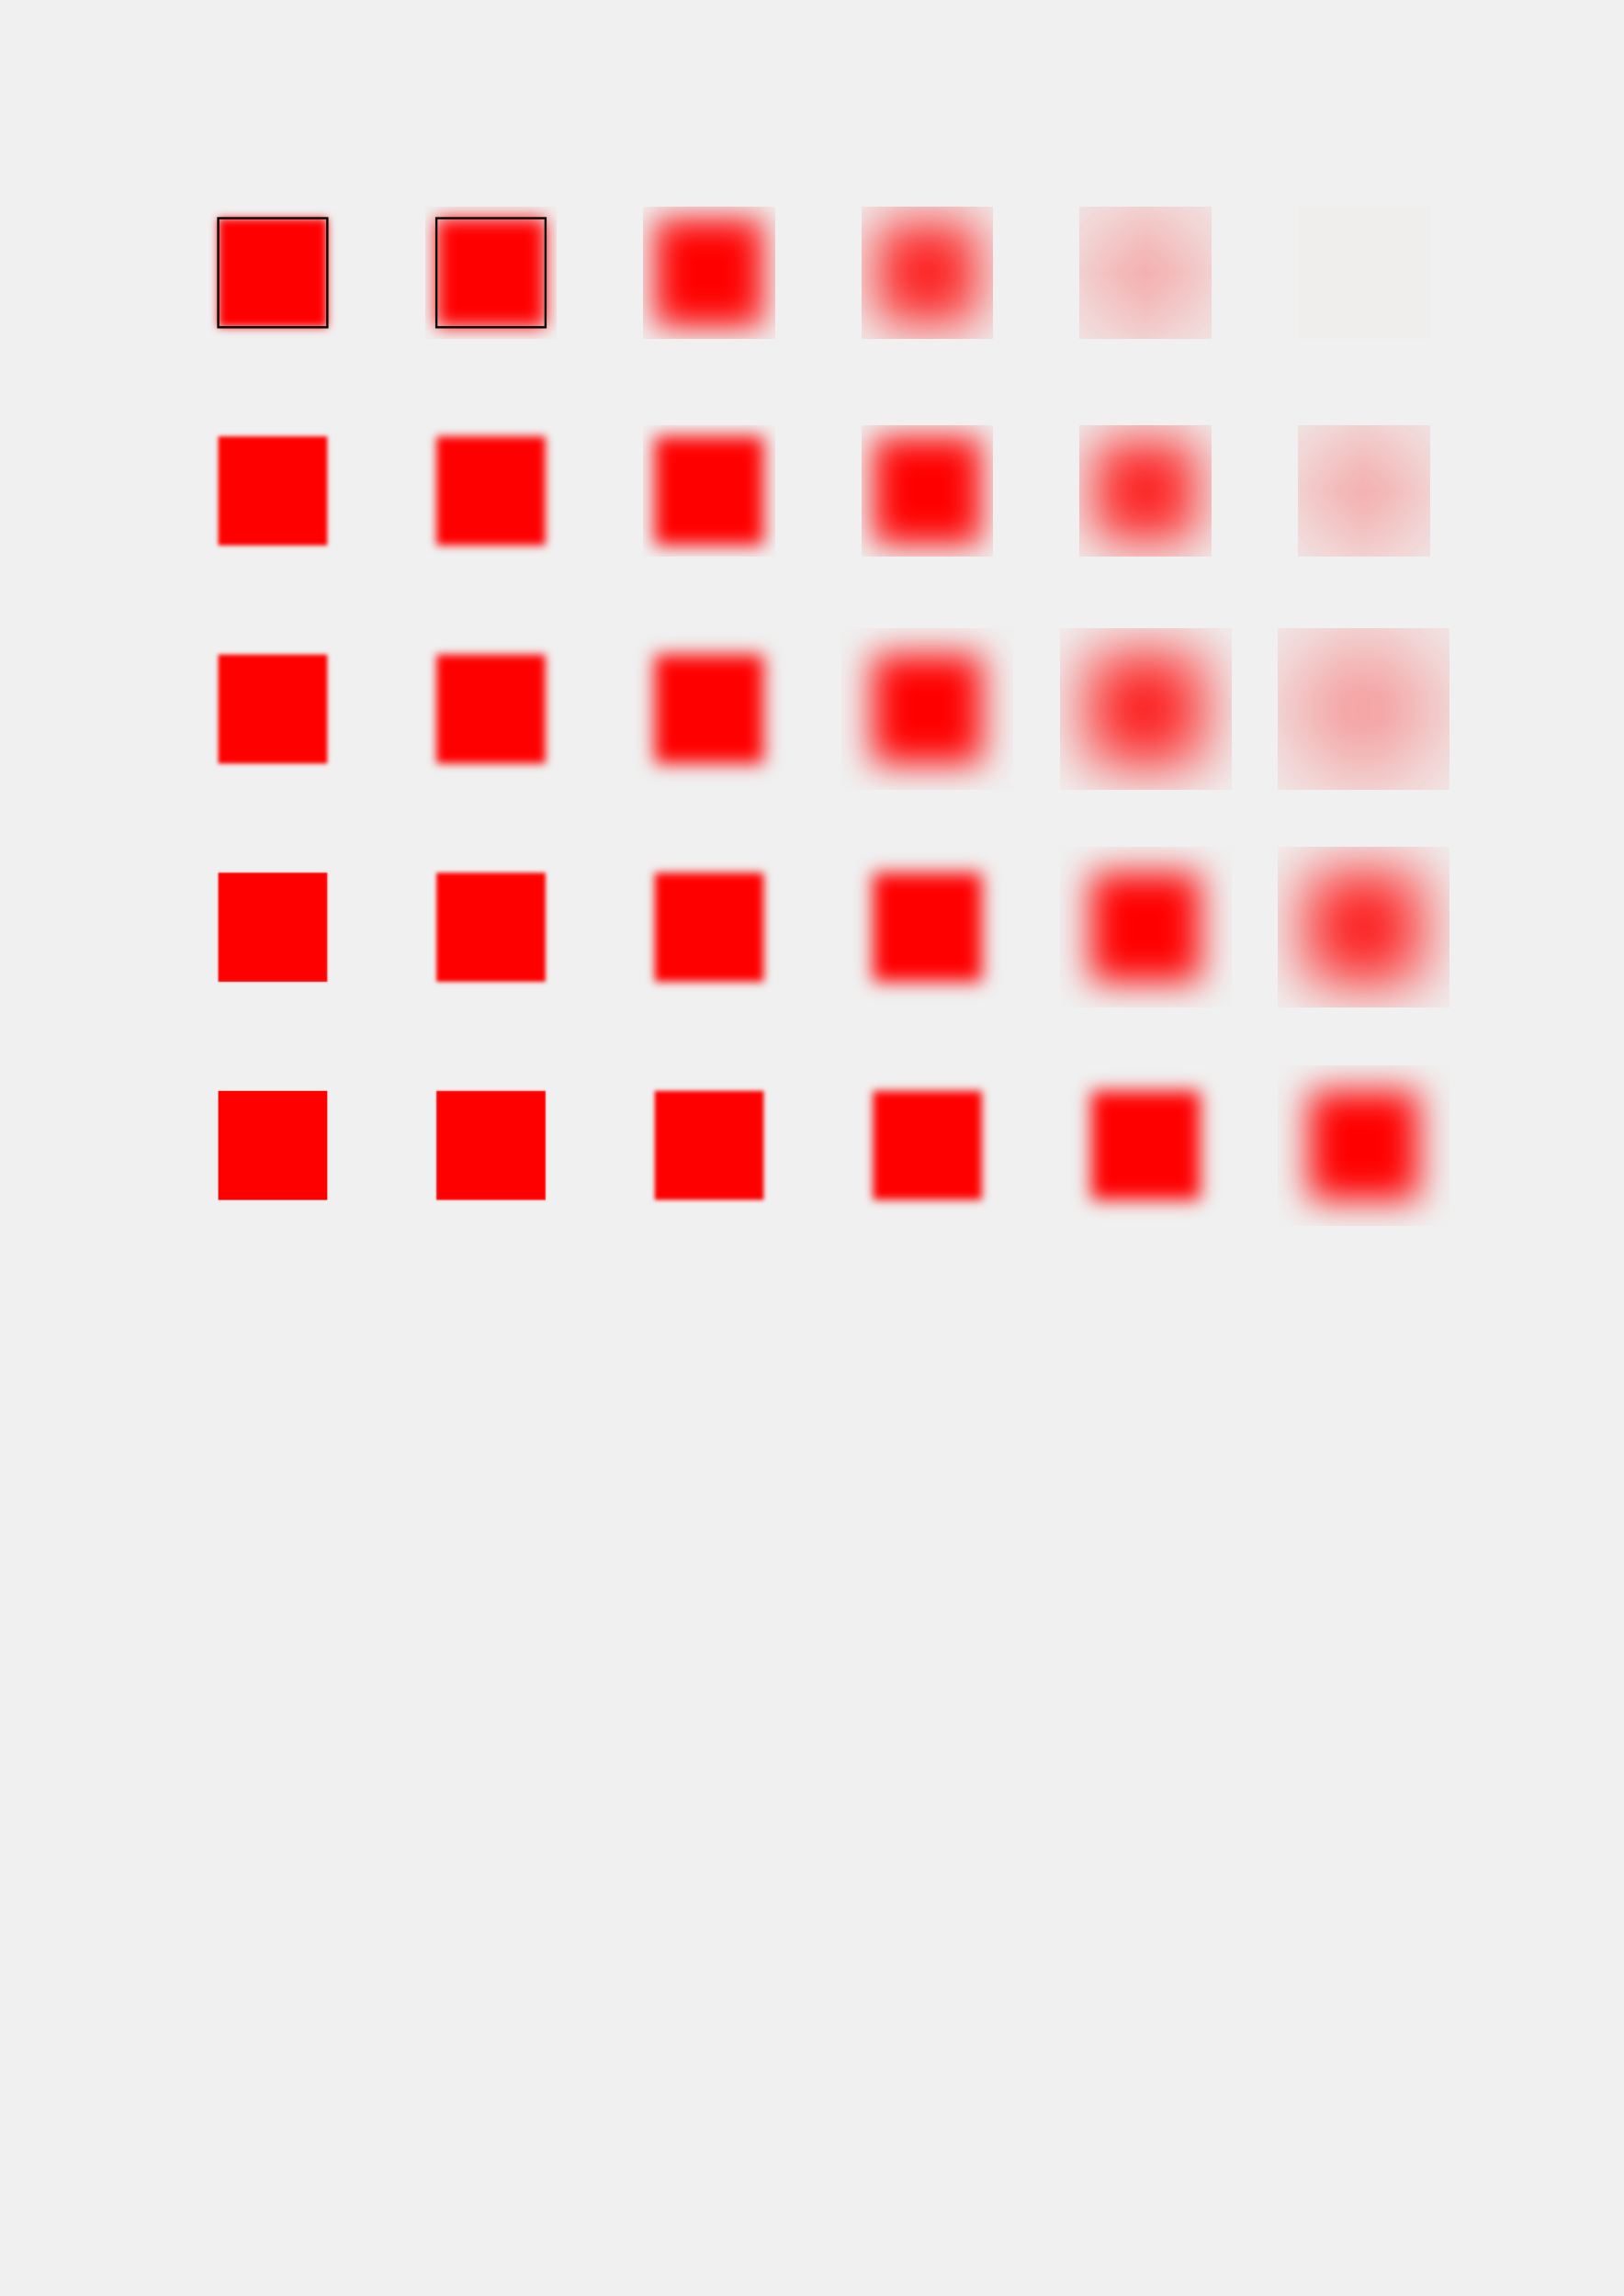
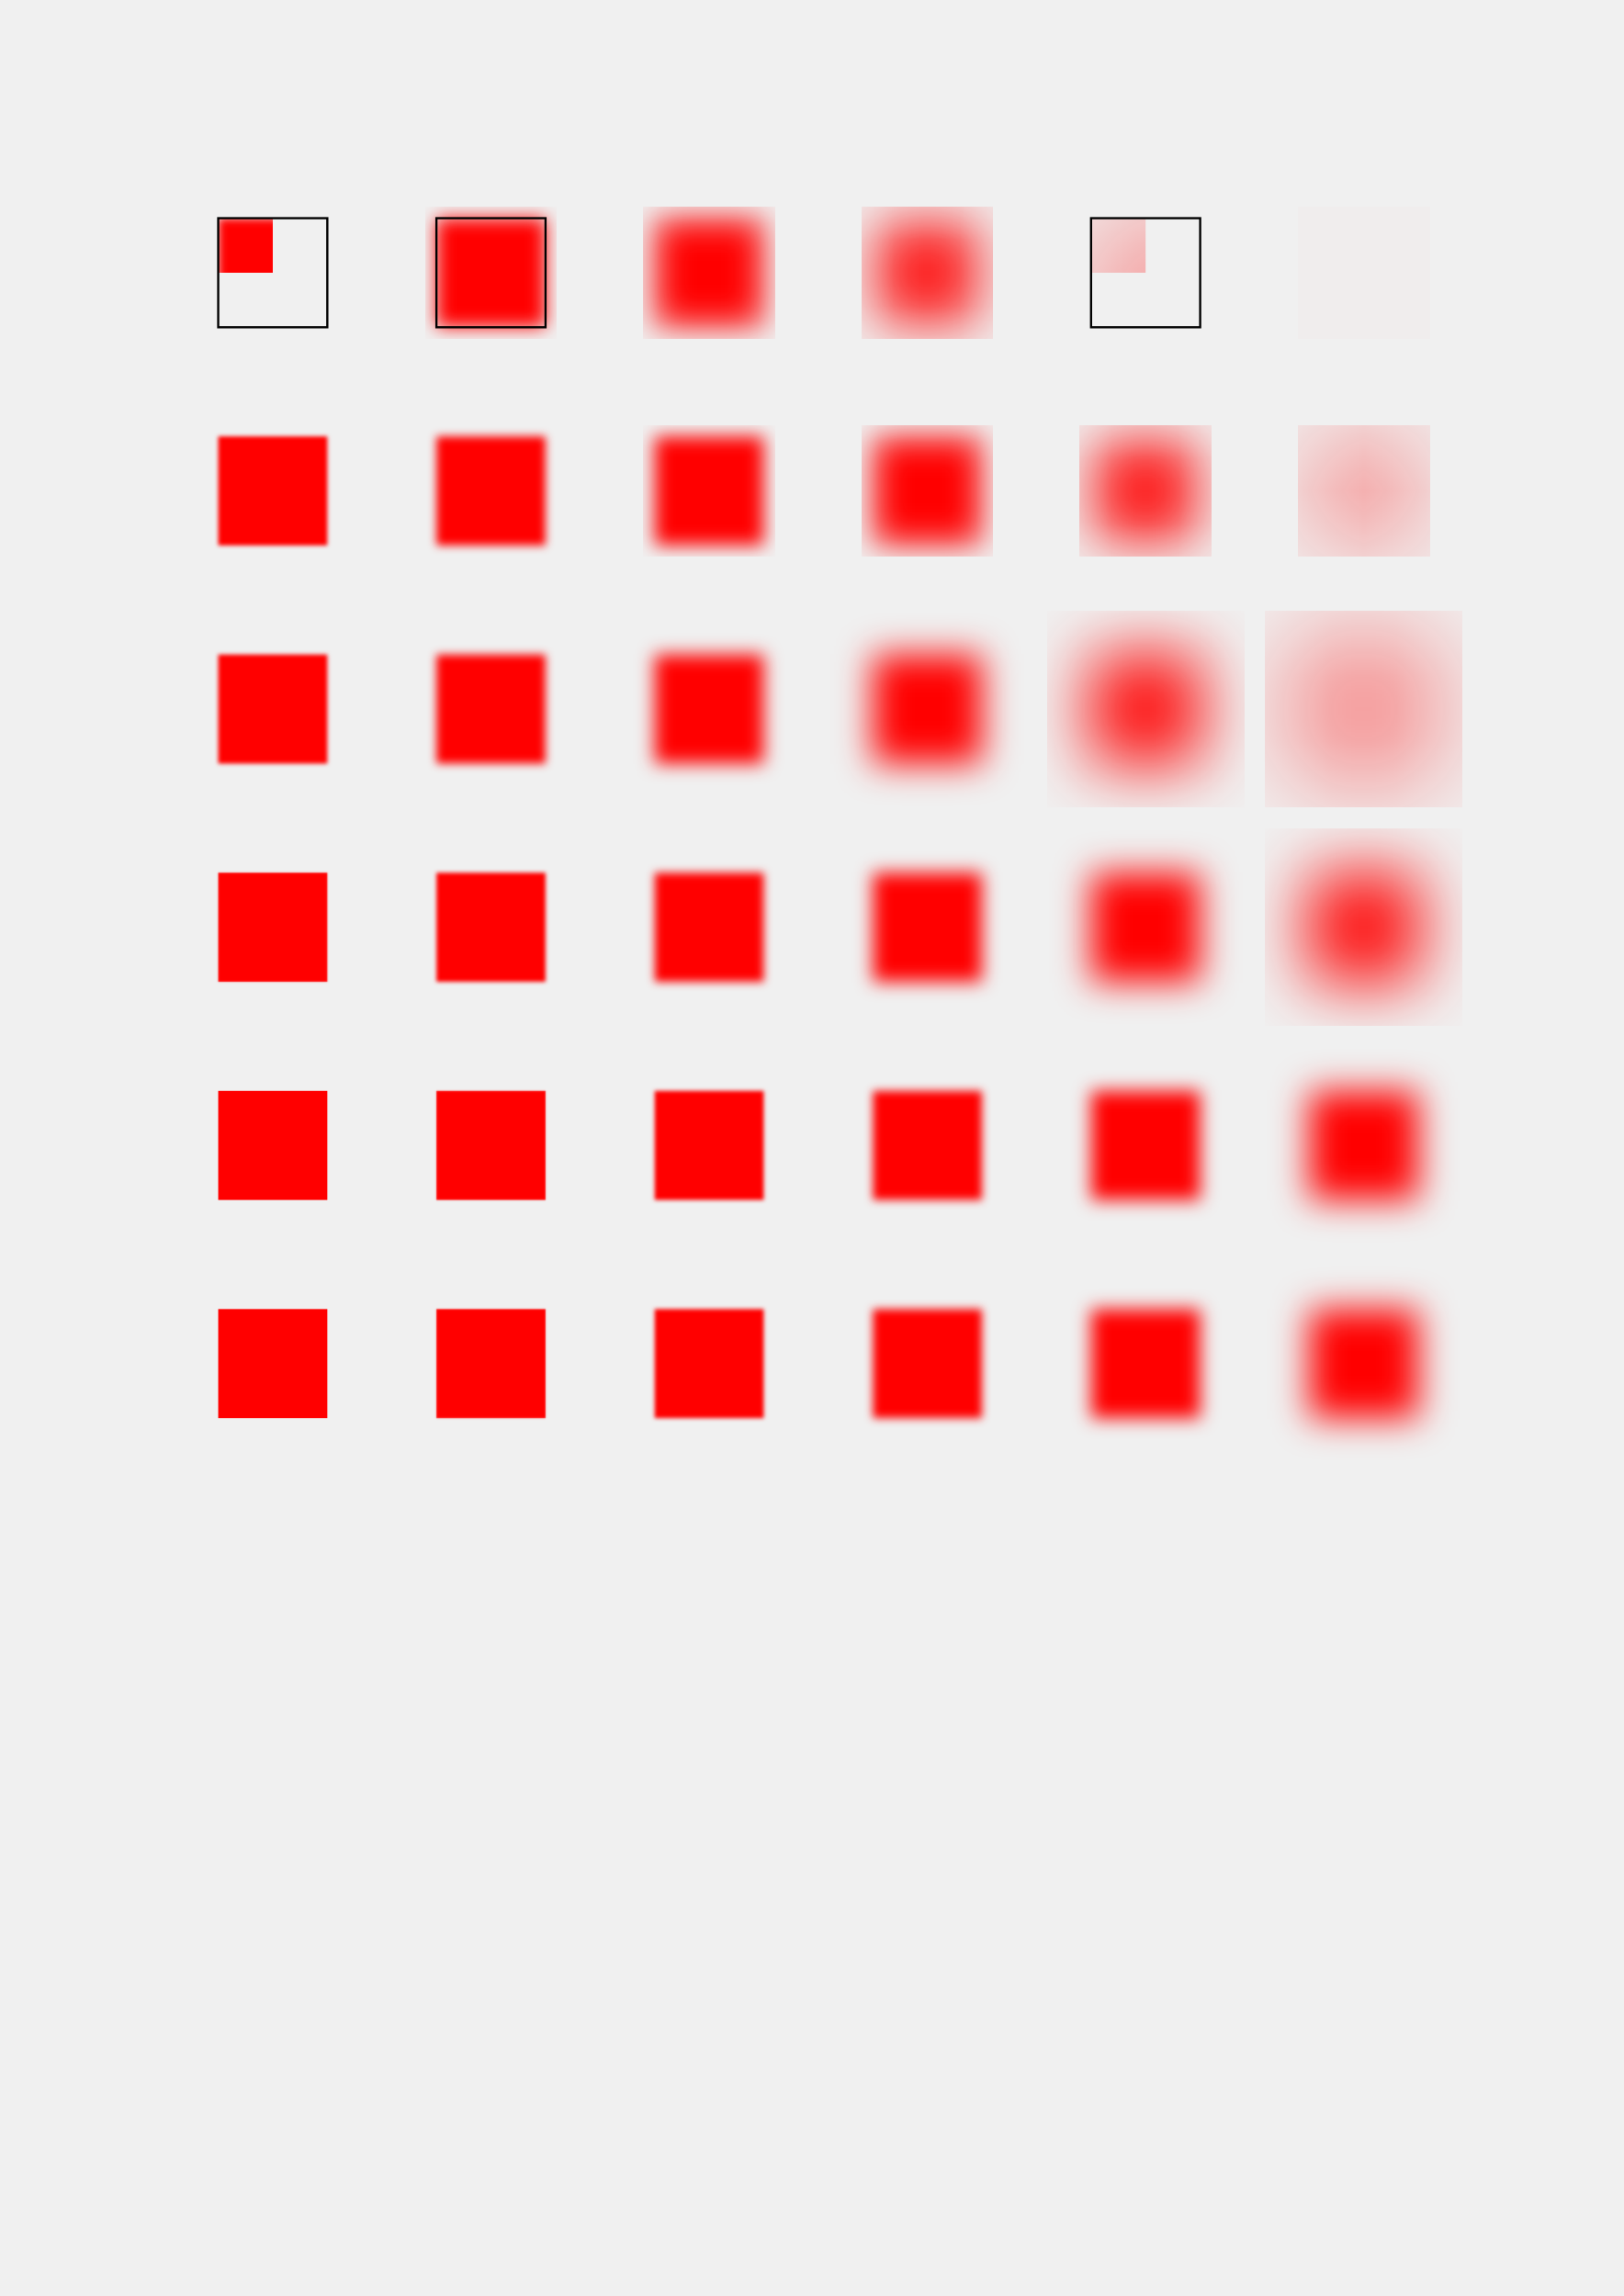
<svg xmlns="http://www.w3.org/2000/svg" width="744.094" height="1052.362" id="svg2">
  <defs>
    <filter id="filter1">
      <feGaussianBlur stdDeviation="2" id="feGaussianBlur1" />
    </filter>
    <filter id="filter2">
      <feGaussianBlur stdDeviation="4" id="feGaussianBlur2" />
    </filter>
    <filter id="filter3">
      <feGaussianBlur stdDeviation="8" id="feGaussianBlur3" />
    </filter>
    <filter id="filter4">
      <feGaussianBlur stdDeviation="16" id="feGaussianBlur4" />
    </filter>
    <filter id="filter5">
      <feGaussianBlur stdDeviation="32" id="feGaussianBlur5" />
    </filter>
    <filter id="filter6">
      <feGaussianBlur stdDeviation="64" id="feGaussianBlur6" />
    </filter>
-     <filter id="filter7" x="-0.284" width="1.568" y="-0.234" height="1.467">
+     <filter id="filter7" x="-0.4" width="1.8" y="-0.4" height="1.8">
      <feGaussianBlur stdDeviation="2" id="feGaussianBlur7" />
    </filter>
-     <filter id="filter8" x="-0.284" width="1.568" y="-0.234" height="1.467">
+     <filter id="filter8" x="-0.4" width="1.8" y="-0.4" height="1.8">
      <feGaussianBlur stdDeviation="4" id="feGaussianBlur8" />
    </filter>
-     <filter id="filter9" x="-0.284" width="1.568" y="-0.234" height="1.467">
+     <filter id="filter9" x="-0.4" width="1.8" y="-0.4" height="1.8">
      <feGaussianBlur stdDeviation="8" id="feGaussianBlur9" />
    </filter>
-     <filter id="filter10" x="-0.284" width="1.568" y="-0.234" height="1.467">
+     <filter id="filter10" x="-0.4" width="1.8" y="-0.4" height="1.8">
      <feGaussianBlur stdDeviation="16" id="feGaussianBlur10" />
    </filter>
-     <filter id="filter11" x="-0.284" width="1.568" y="-0.234" height="1.467">
+     <filter id="filter11" x="-0.4" width="1.8" y="-0.4" height="1.8">
      <feGaussianBlur stdDeviation="32" id="feGaussianBlur11" />
    </filter>
-     <filter id="filter12" x="-0.284" width="1.568" y="-0.234" height="1.467">
+     <filter id="filter12" x="-0.4" width="1.8" y="-0.4" height="1.8">
      <feGaussianBlur stdDeviation="64" id="feGaussianBlur12" />
    </filter>
+     <clipPath id="clipPath1">
+       <rect id="clipPath1rect1" style="fill:white;" x="100" y="100" width="25" height="25" />
+     </clipPath>
+     <clipPath id="clipPath5">
+       <rect id="clipPath5rect1" x="500" y="100" width="25" height="25" />
+     </clipPath>
  </defs>
  <g id="layer1">
-     <rect style="fill:red;filter:url(#filter1)" id="rect1" width="50" height="50" x="100" y="100" />
+     <rect style="fill:red;filter:url(#filter1);" clip-path="url(#clipPath1)" id="rect1" width="50" height="50" x="100" y="100" />
    <rect style="stroke:black;fill:none" id="rect101" width="50" height="50" x="100" y="100" />
    <rect style="fill:red;filter:url(#filter2);" id="rect2" width="50" height="50" x="200" y="100" />
    <rect style="fill:none;stroke:black" id="rect102" width="50" height="50" x="200" y="100" />
    <rect style="fill:red;filter:url(#filter3)" id="rect3" width="50" height="50" x="300" y="100" />
-     <rect style="fill:red;filter:url(#filter4)" id="rect4" width="50" height="50" x="400" y="100" />
-     <rect style="fill:red;filter:url(#filter5)" id="rect5" width="50" height="50" x="500" y="100" />
+     <rect id="rect4" style="fill:red;filter:url(#filter4)" width="50" height="50" x="400" y="100" />
+     <rect id="rect5" style="fill:red;filter:url(#filter5)" clip-path="url(#clipPath5)" width="50" height="50" x="500" y="100" />
+     <rect style="fill:none;stroke:black" id="rect5" width="50" height="50" x="500" y="100" />
    <rect style="fill:red;filter:url(#filter6)" id="rect6" width="50" height="50" x="600" y="100" />
    <rect style="fill:red;filter:url(#filter1)" transform="matrix(.5,0,0,.5,0,0)" id="rect7" width="100" height="100" x="200" y="400" />
    <rect style="fill:red;filter:url(#filter2)" transform="matrix(.5,0,0,.5,0,0)" id="rect8" width="100" height="100" x="400" y="400" />
    <rect style="fill:red;filter:url(#filter3)" transform="matrix(.5,0,0,.5,0,0)" id="rect9" width="100" height="100" x="600" y="400" />
    <rect style="fill:red;filter:url(#filter4)" transform="matrix(.5,0,0,.5,0,0)" id="rect10" width="100" height="100" x="800" y="400" />
    <rect style="fill:red;filter:url(#filter5)" transform="matrix(.5,0,0,.5,0,0)" id="rect11" width="100" height="100" x="1000" y="400" />
    <rect style="fill:red;filter:url(#filter6)" transform="matrix(.5,0,0,.5,0,0)" id="rect12" width="100" height="100" x="1200" y="400" />
    <rect style="fill:red;filter:url(#filter7)" transform="matrix(.5,0,0,.5,0,0)" id="rect7" width="100" height="100" x="200" y="600" />
    <rect style="fill:red;filter:url(#filter8)" transform="matrix(.5,0,0,.5,0,0)" id="rect8" width="100" height="100" x="400" y="600" />
    <rect style="fill:red;filter:url(#filter9)" transform="matrix(.5,0,0,.5,0,0)" id="rect9" width="100" height="100" x="600" y="600" />
    <rect style="fill:red;filter:url(#filter10)" transform="matrix(.5,0,0,.5,0,0)" id="rect10" width="100" height="100" x="800" y="600" />
    <rect style="fill:red;filter:url(#filter11)" transform="matrix(.5,0,0,.5,0,0)" id="rect11" width="100" height="100" x="1000" y="600" />
    <rect style="fill:red;filter:url(#filter12)" transform="matrix(.5,0,0,.5,0,0)" id="rect12" width="100" height="100" x="1200" y="600" />
    <rect style="fill:red;filter:url(#filter7)" transform="matrix(.25,0,0,.25,0,0)" id="rect7" width="200" height="200" x="400" y="1600" />
    <rect style="fill:red;filter:url(#filter8)" transform="matrix(.25,0,0,.25,0,0)" id="rect8" width="200" height="200" x="800" y="1600" />
    <rect style="fill:red;filter:url(#filter9)" transform="matrix(.25,0,0,.25,0,0)" id="rect9" width="200" height="200" x="1200" y="1600" />
    <rect style="fill:red;filter:url(#filter10)" transform="matrix(.25,0,0,.25,0,0)" id="rect10" width="200" height="200" x="1600" y="1600" />
    <rect style="fill:red;filter:url(#filter11)" transform="matrix(.25,0,0,.25,0,0)" id="rect11" width="200" height="200" x="2000" y="1600" />
    <rect style="fill:red;filter:url(#filter12)" transform="matrix(.25,0,0,.25,0,0)" id="rect12" width="200" height="200" x="2400" y="1600" />
    <rect style="fill:red;filter:url(#filter7)" transform="matrix(.125,0,0,.125,0,0)" id="rect7" width="400" height="400" x="800" y="4000" />
    <rect style="fill:red;filter:url(#filter8)" transform="matrix(.125,0,0,.125,0,0)" id="rect8" width="400" height="400" x="1600" y="4000" />
    <rect style="fill:red;filter:url(#filter9)" transform="matrix(.125,0,0,.125,0,0)" id="rect9" width="400" height="400" x="2400" y="4000" />
    <rect style="fill:red;filter:url(#filter10)" transform="matrix(.125,0,0,.125,0,0)" id="rect10" width="400" height="400" x="3200" y="4000" />
    <rect style="fill:red;filter:url(#filter11)" transform="matrix(.125,0,0,.125,0,0)" id="rect11" width="400" height="400" x="4000" y="4000" />
    <rect style="fill:red;filter:url(#filter12)" transform="matrix(.125,0,0,.125,0,0)" id="rect12" width="400" height="400" x="4800" y="4000" />
+     <g transform="matrix(.5,0,0,.5,0,0)">
+       <rect style="fill:red;filter:url(#filter7)" transform="matrix(.25,0,0,.25,0,0)" id="rect7" width="400" height="400" x="800" y="4800" />
+       <rect style="fill:red;filter:url(#filter8)" transform="matrix(.25,0,0,.25,0,0)" id="rect8" width="400" height="400" x="1600" y="4800" />
+       <rect style="fill:red;filter:url(#filter9)" transform="matrix(.25,0,0,.25,0,0)" id="rect9" width="400" height="400" x="2400" y="4800" />
+       <rect style="fill:red;filter:url(#filter10)" transform="matrix(.25,0,0,.25,0,0)" id="rect10" width="400" height="400" x="3200" y="4800" />
+       <rect style="fill:red;filter:url(#filter11)" transform="matrix(.25,0,0,.25,0,0)" id="rect11" width="400" height="400" x="4000" y="4800" />
+       <rect style="fill:red;filter:url(#filter12)" transform="matrix(.25,0,0,.25,0,0)" id="rect12" width="400" height="400" x="4800" y="4800" />
+     </g>
  </g>
</svg>
